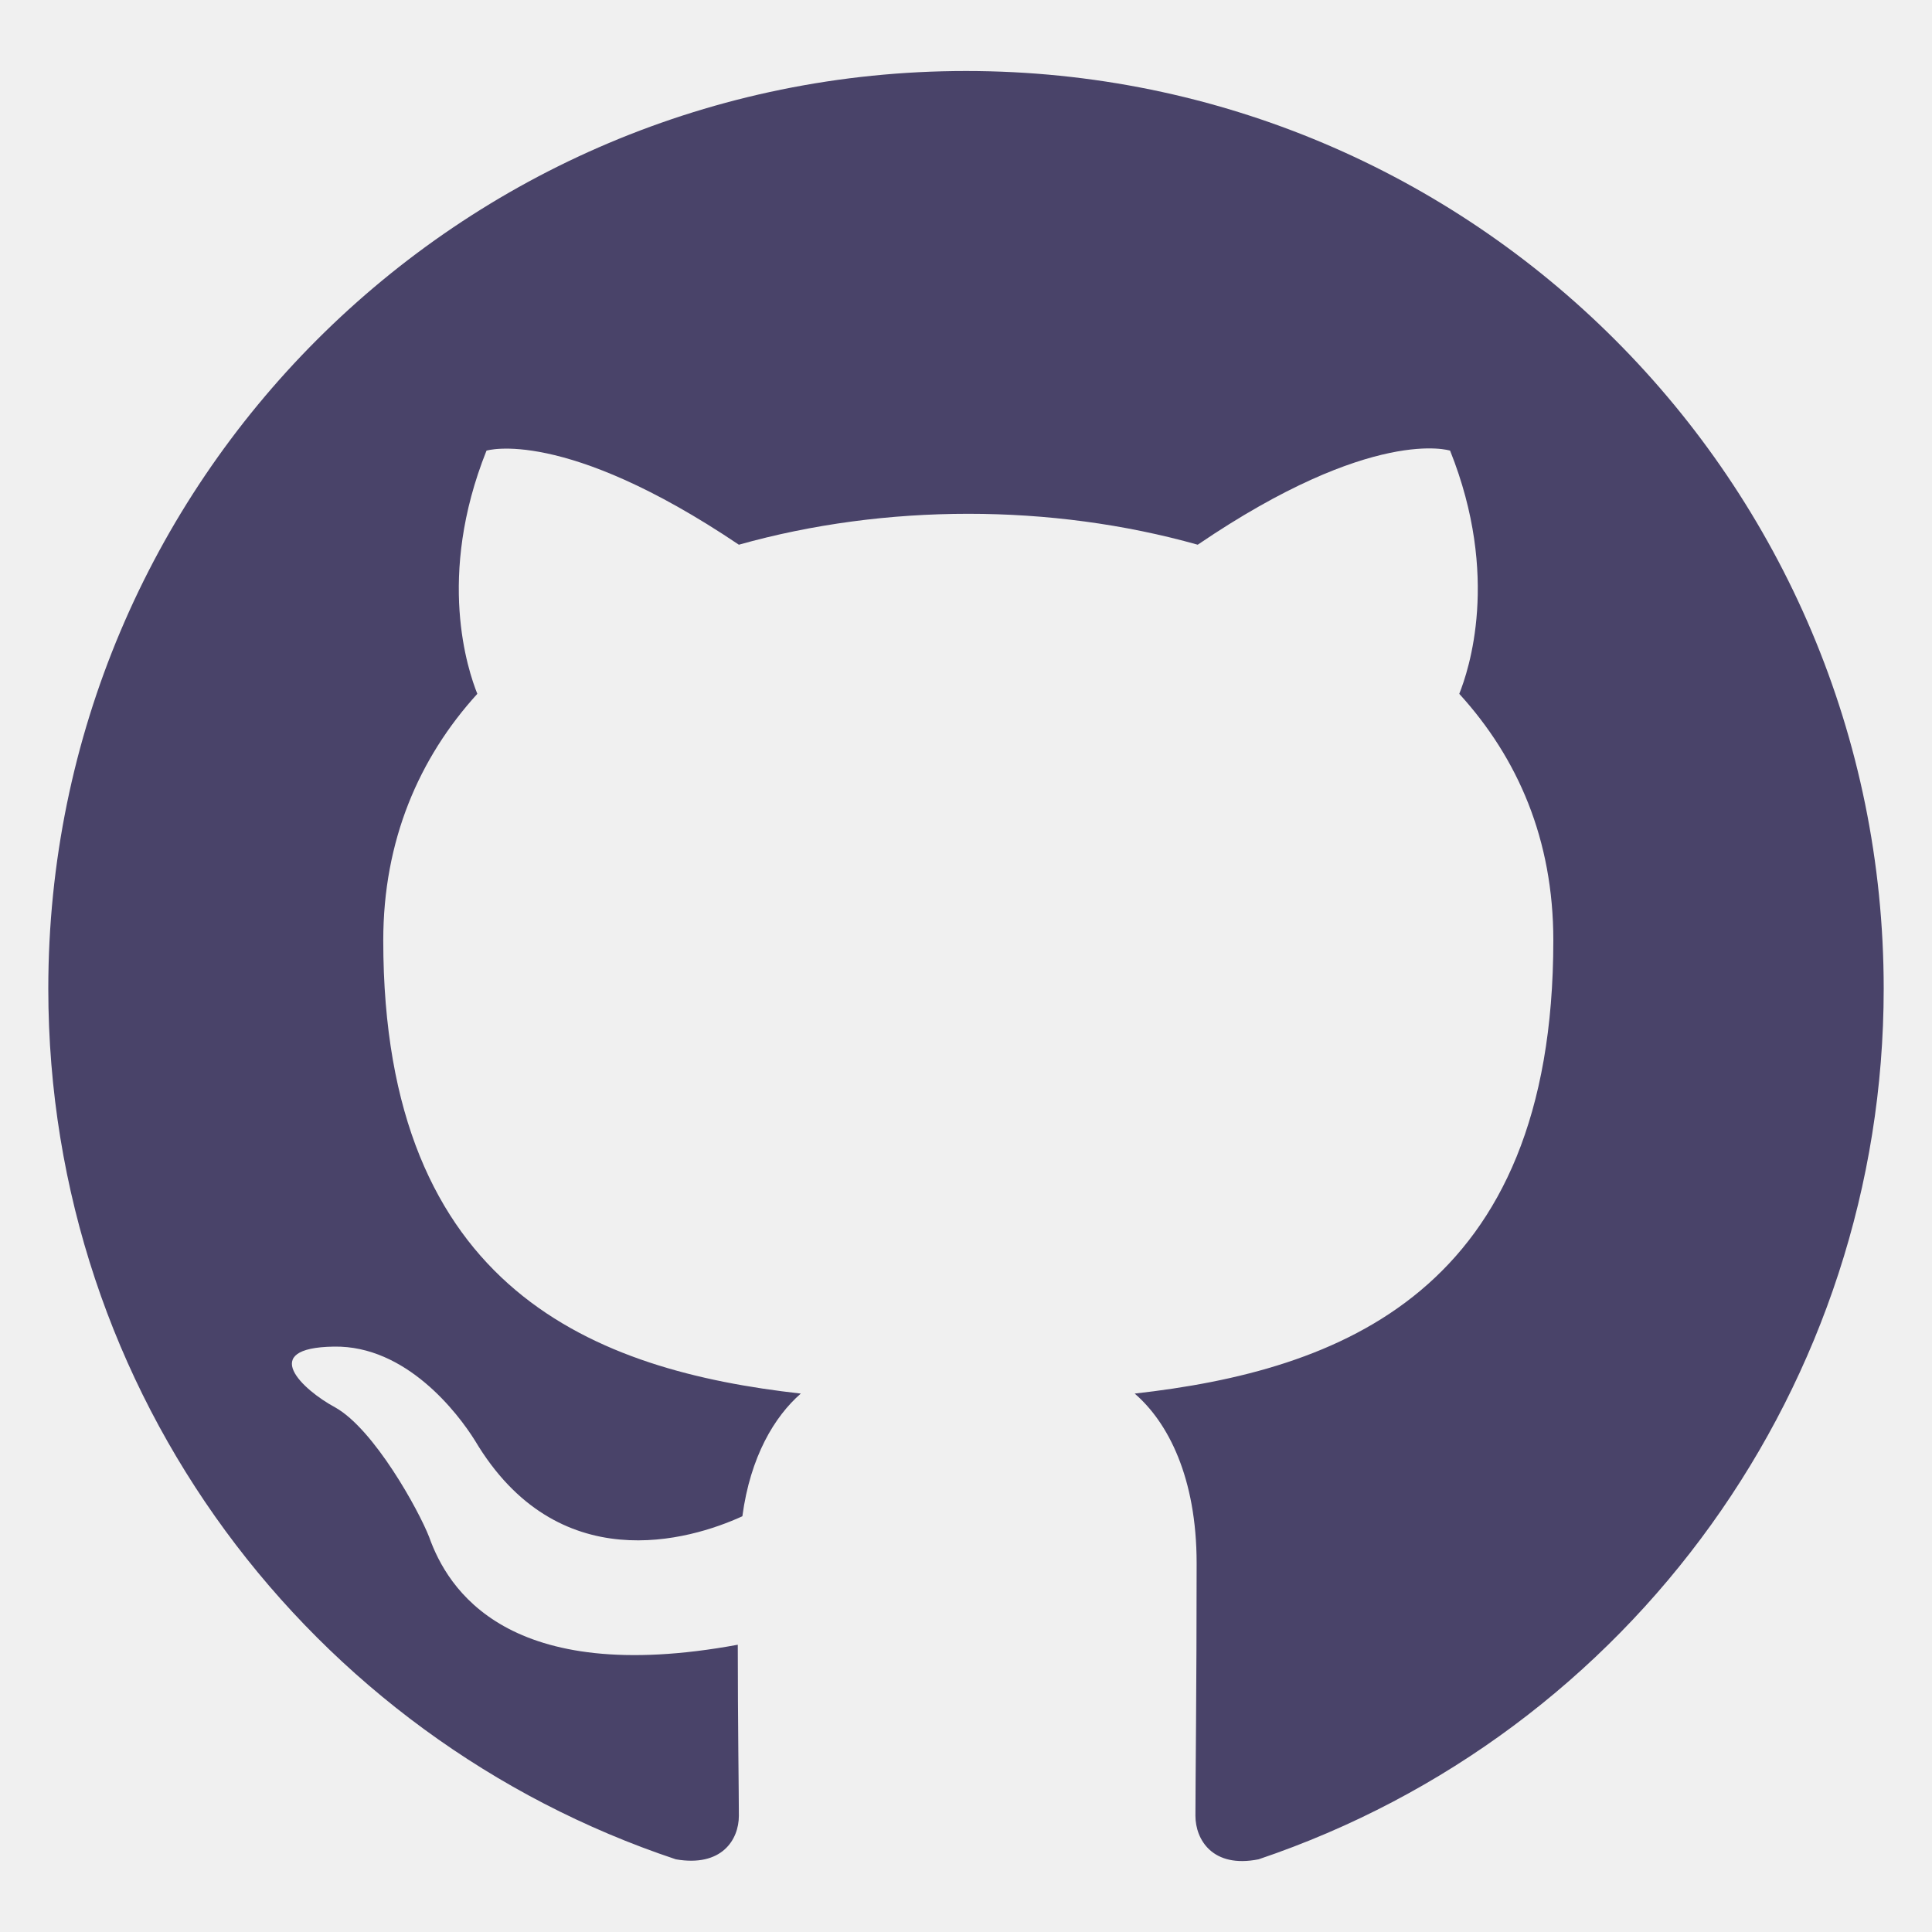
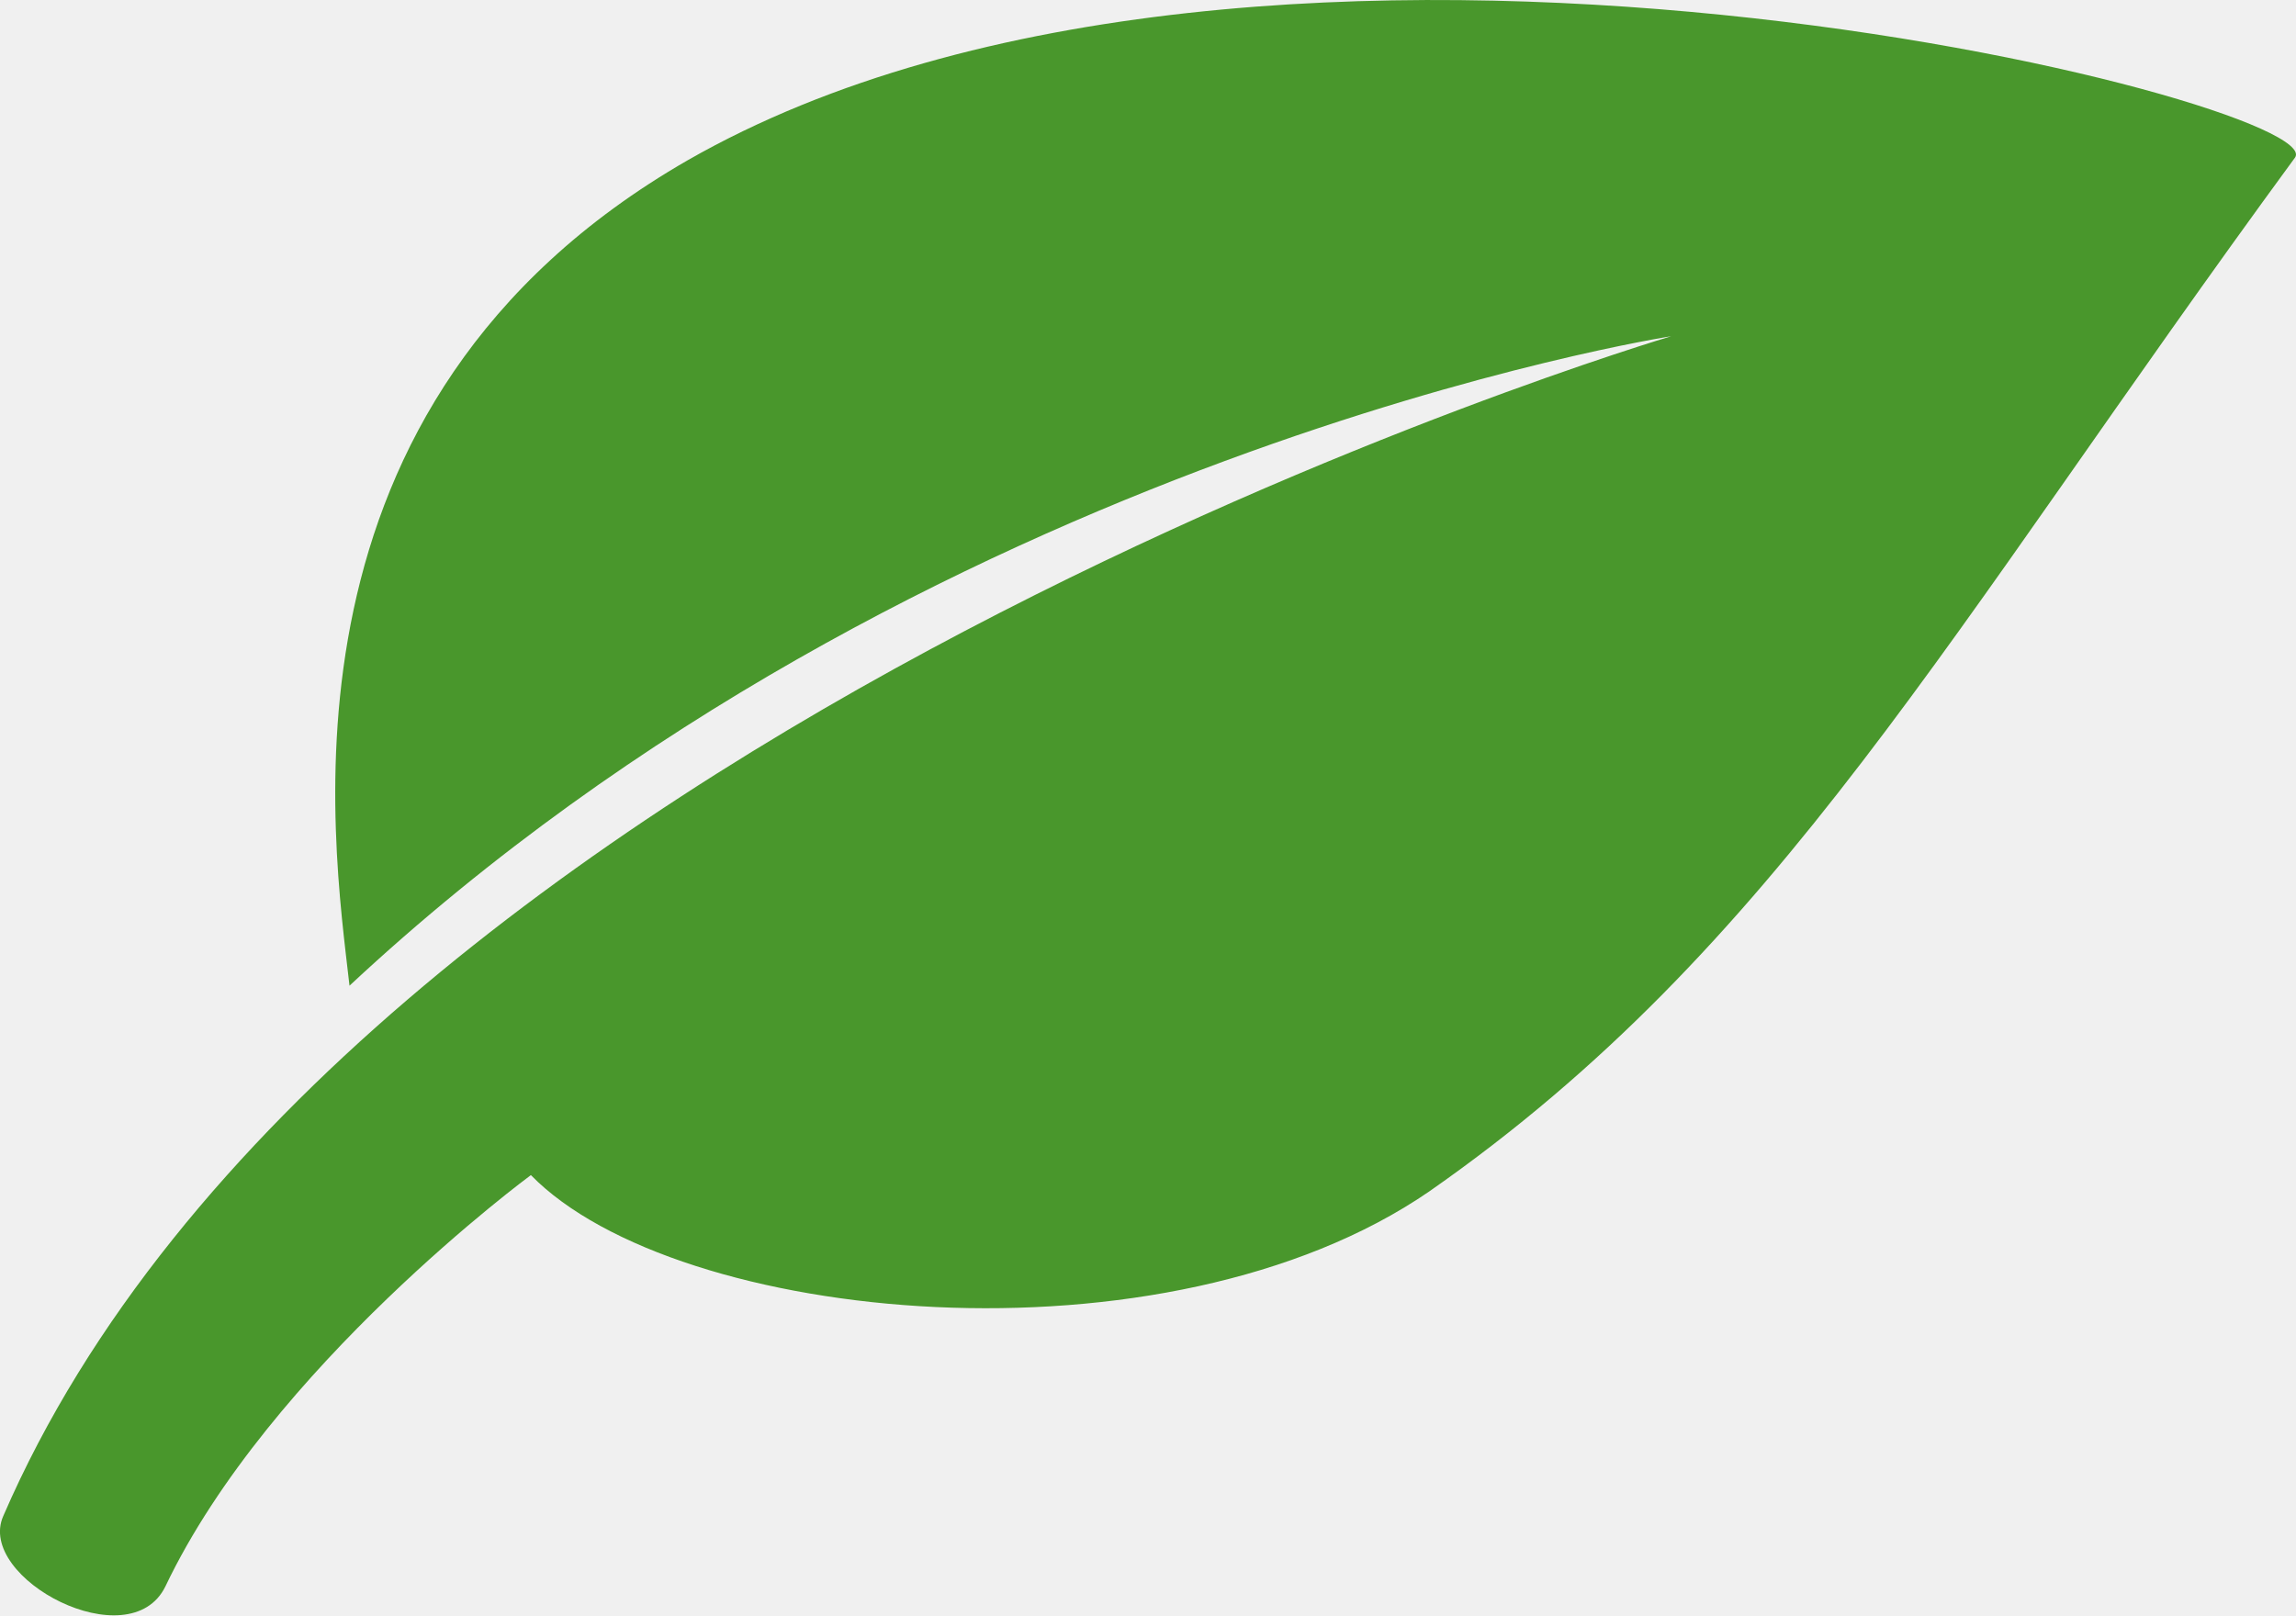
- <svg xmlns="http://www.w3.org/2000/svg" width="16" height="16" viewBox="0 0 16 16" fill="none">
-   <g id="Github" clip-path="url(#clip0_469_1929)">
-     <path id="Vector" d="M8 0.588C3.801 0.588 0.4 3.989 0.4 8.188C0.4 11.55 2.576 14.391 5.597 15.398C5.977 15.464 6.119 15.236 6.119 15.037C6.119 14.857 6.11 14.258 6.11 13.621C4.2 13.973 3.706 13.156 3.554 12.729C3.469 12.51 3.098 11.835 2.775 11.655C2.509 11.512 2.129 11.161 2.766 11.152C3.364 11.142 3.792 11.703 3.934 11.931C4.618 13.08 5.711 12.757 6.148 12.557C6.214 12.063 6.414 11.731 6.632 11.541C4.941 11.351 3.174 10.695 3.174 7.788C3.174 6.962 3.469 6.278 3.953 5.746C3.877 5.556 3.611 4.777 4.029 3.732C4.029 3.732 4.666 3.533 6.119 4.511C6.727 4.34 7.373 4.255 8.019 4.255C8.665 4.255 9.311 4.34 9.919 4.511C11.373 3.523 12.009 3.732 12.009 3.732C12.427 4.777 12.161 5.556 12.085 5.746C12.57 6.278 12.864 6.952 12.864 7.788C12.864 10.705 11.088 11.351 9.397 11.541C9.672 11.778 9.91 12.235 9.91 12.947C9.91 13.963 9.9 14.78 9.9 15.037C9.9 15.236 10.043 15.474 10.423 15.398C13.517 14.354 15.6 11.453 15.6 8.188C15.6 3.989 12.199 0.588 8 0.588Z" fill="#494369" />
+ <svg xmlns="http://www.w3.org/2000/svg" width="27px" height="19px" viewBox="0 0 27 19" version="1.1">
+   <defs />
+   <g id="18" stroke="none" stroke-width="1" fill="none" fill-rule="evenodd" transform="translate(-669, -8)">
+     <g id="Group-2" transform="translate(669, 8)" fill="#49972C" fill-rule="nonzero">
+       <path d="M8.085,1.886 C3.108,4.75 3.916,9.875 4.11,11.594 C10.831,5.323 19.653,3.955 19.653,3.955 C19.653,3.955 4.045,8.57 0.038,17.833 C-0.285,18.565 1.525,19.52 1.945,18.66 C3.173,16.082 6.243,13.822 6.243,13.822 C7.955,15.573 13.707,16.146 16.809,14.013 C20.913,11.148 22.884,7.456 26.988,1.854 C27.441,1.217 14.87,-1.997 8.085,1.886 Z" id="Shape" />
+     </g>
  </g>
-   <defs>
-     <clipPath id="clip0_469_1929">
-       <rect width="16" height="16" fill="white" />
-     </clipPath>
-   </defs>
</svg>
